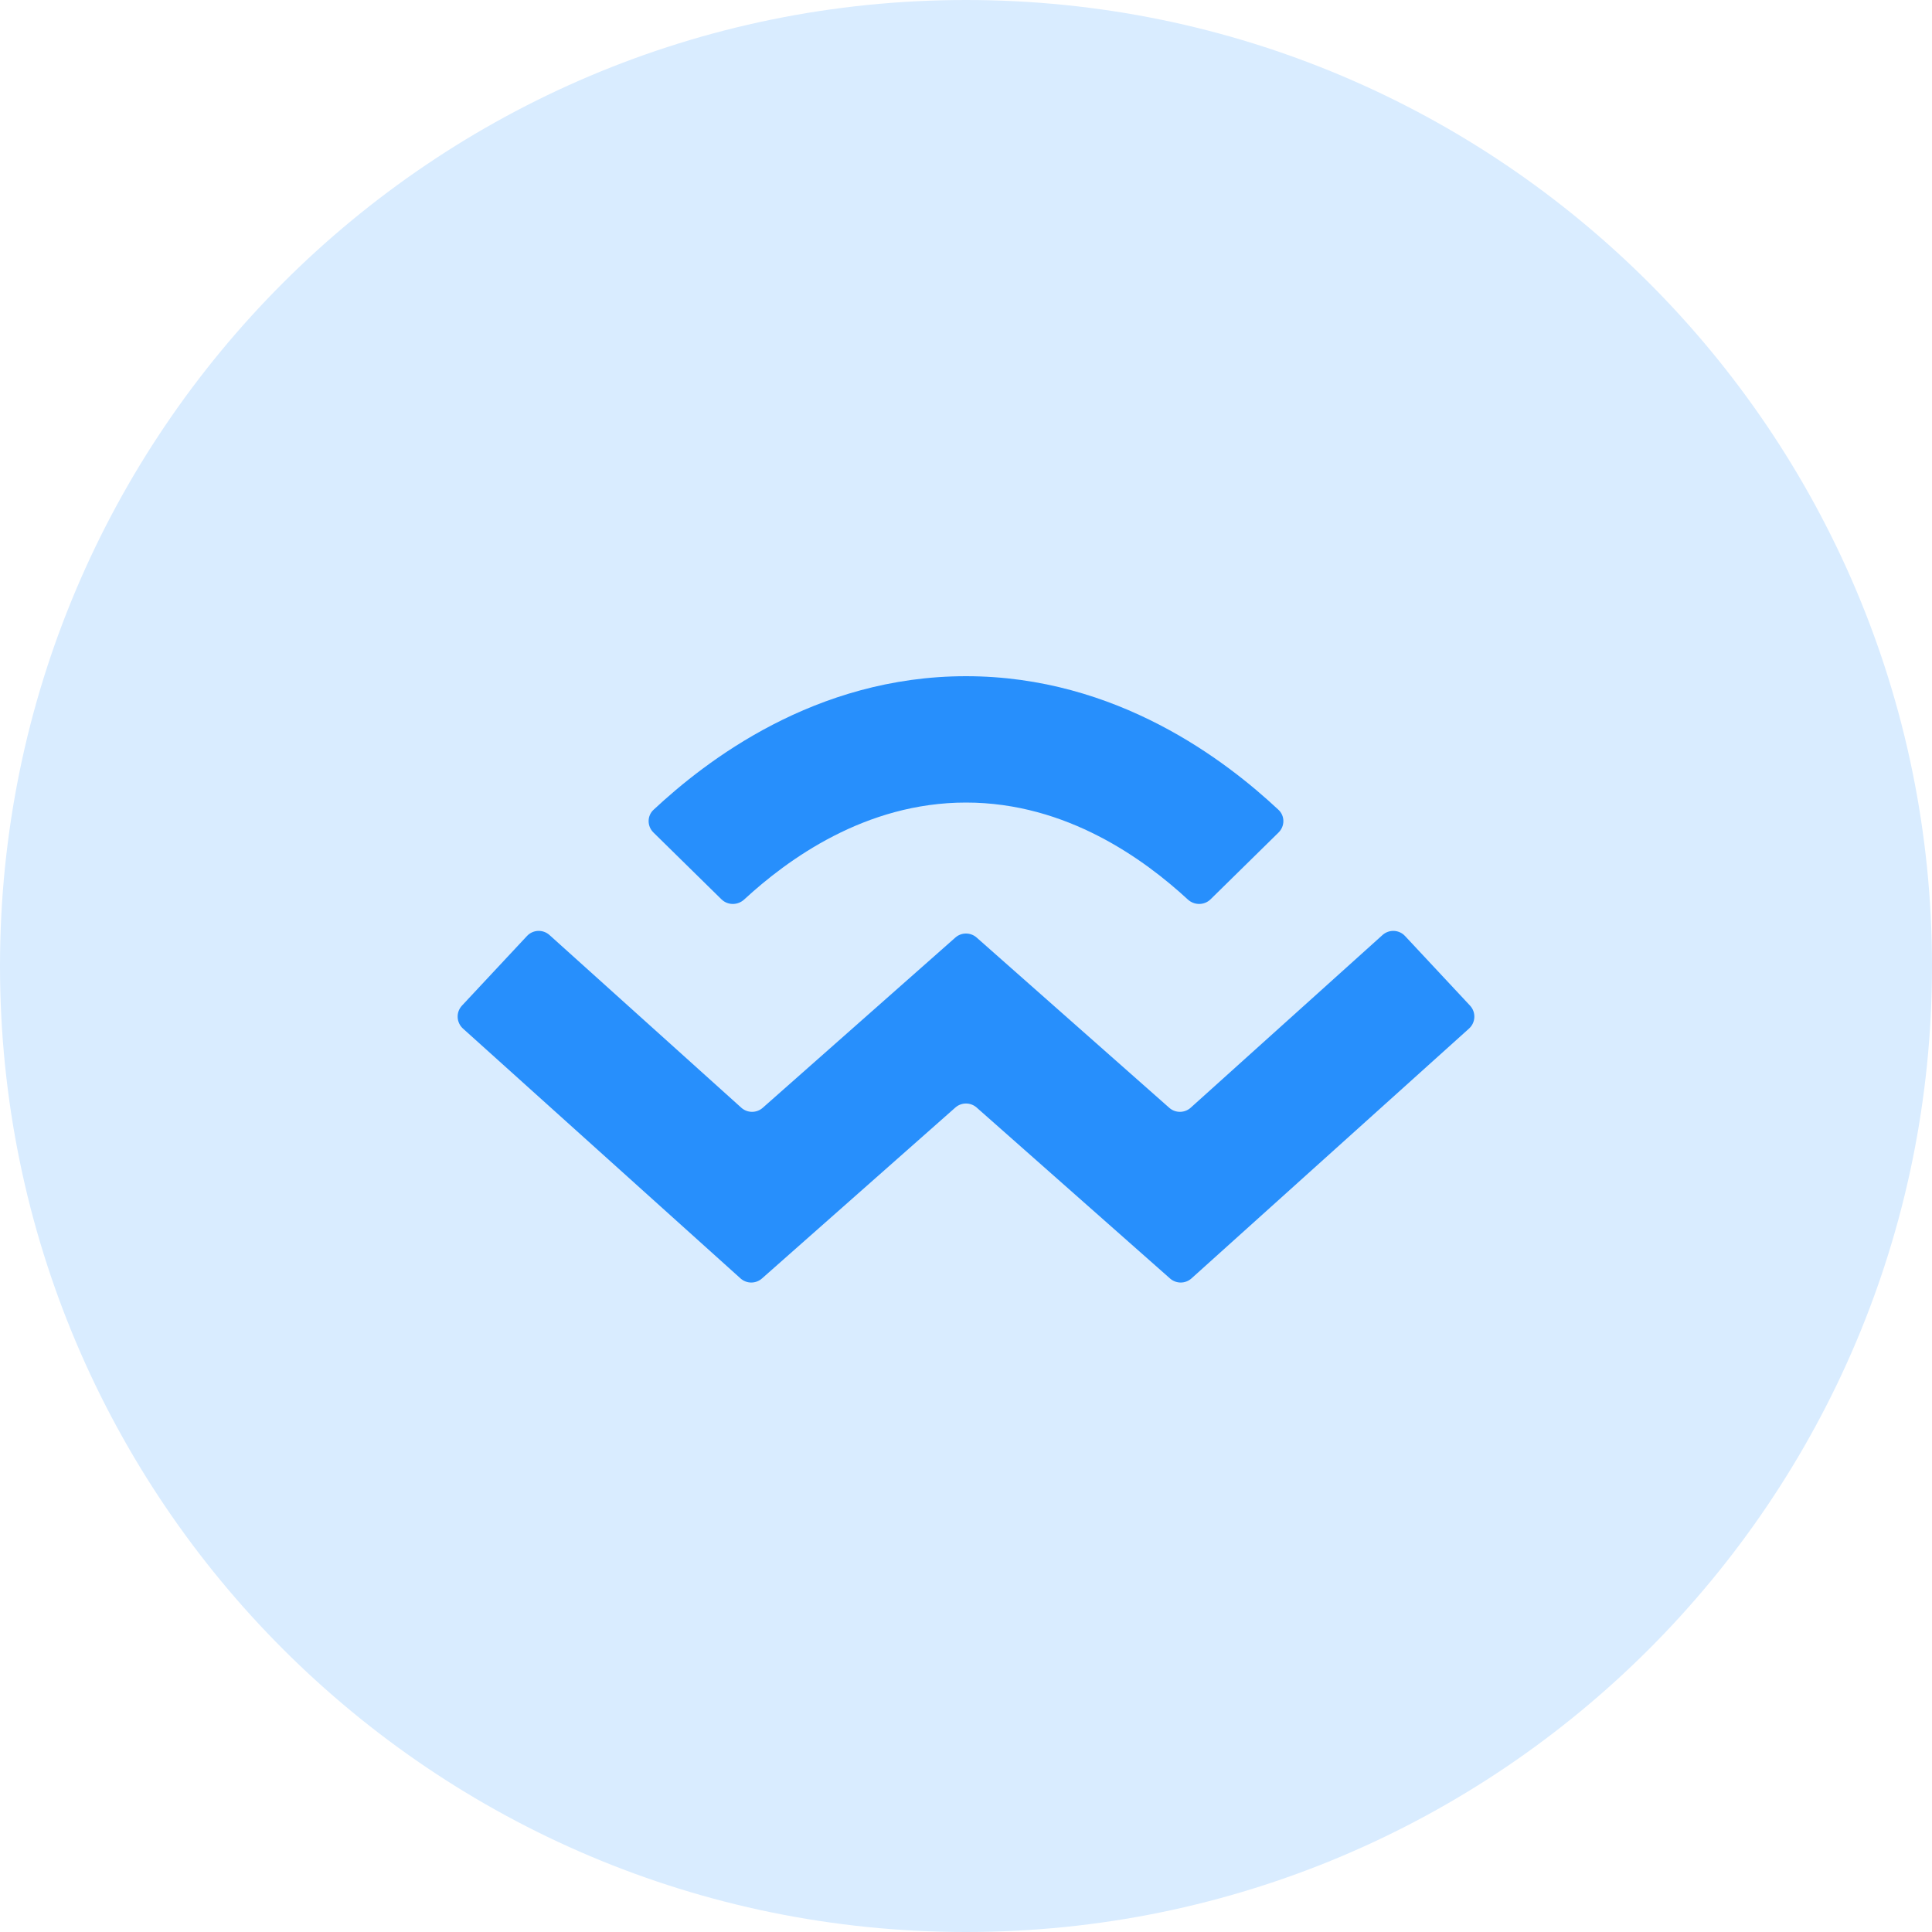
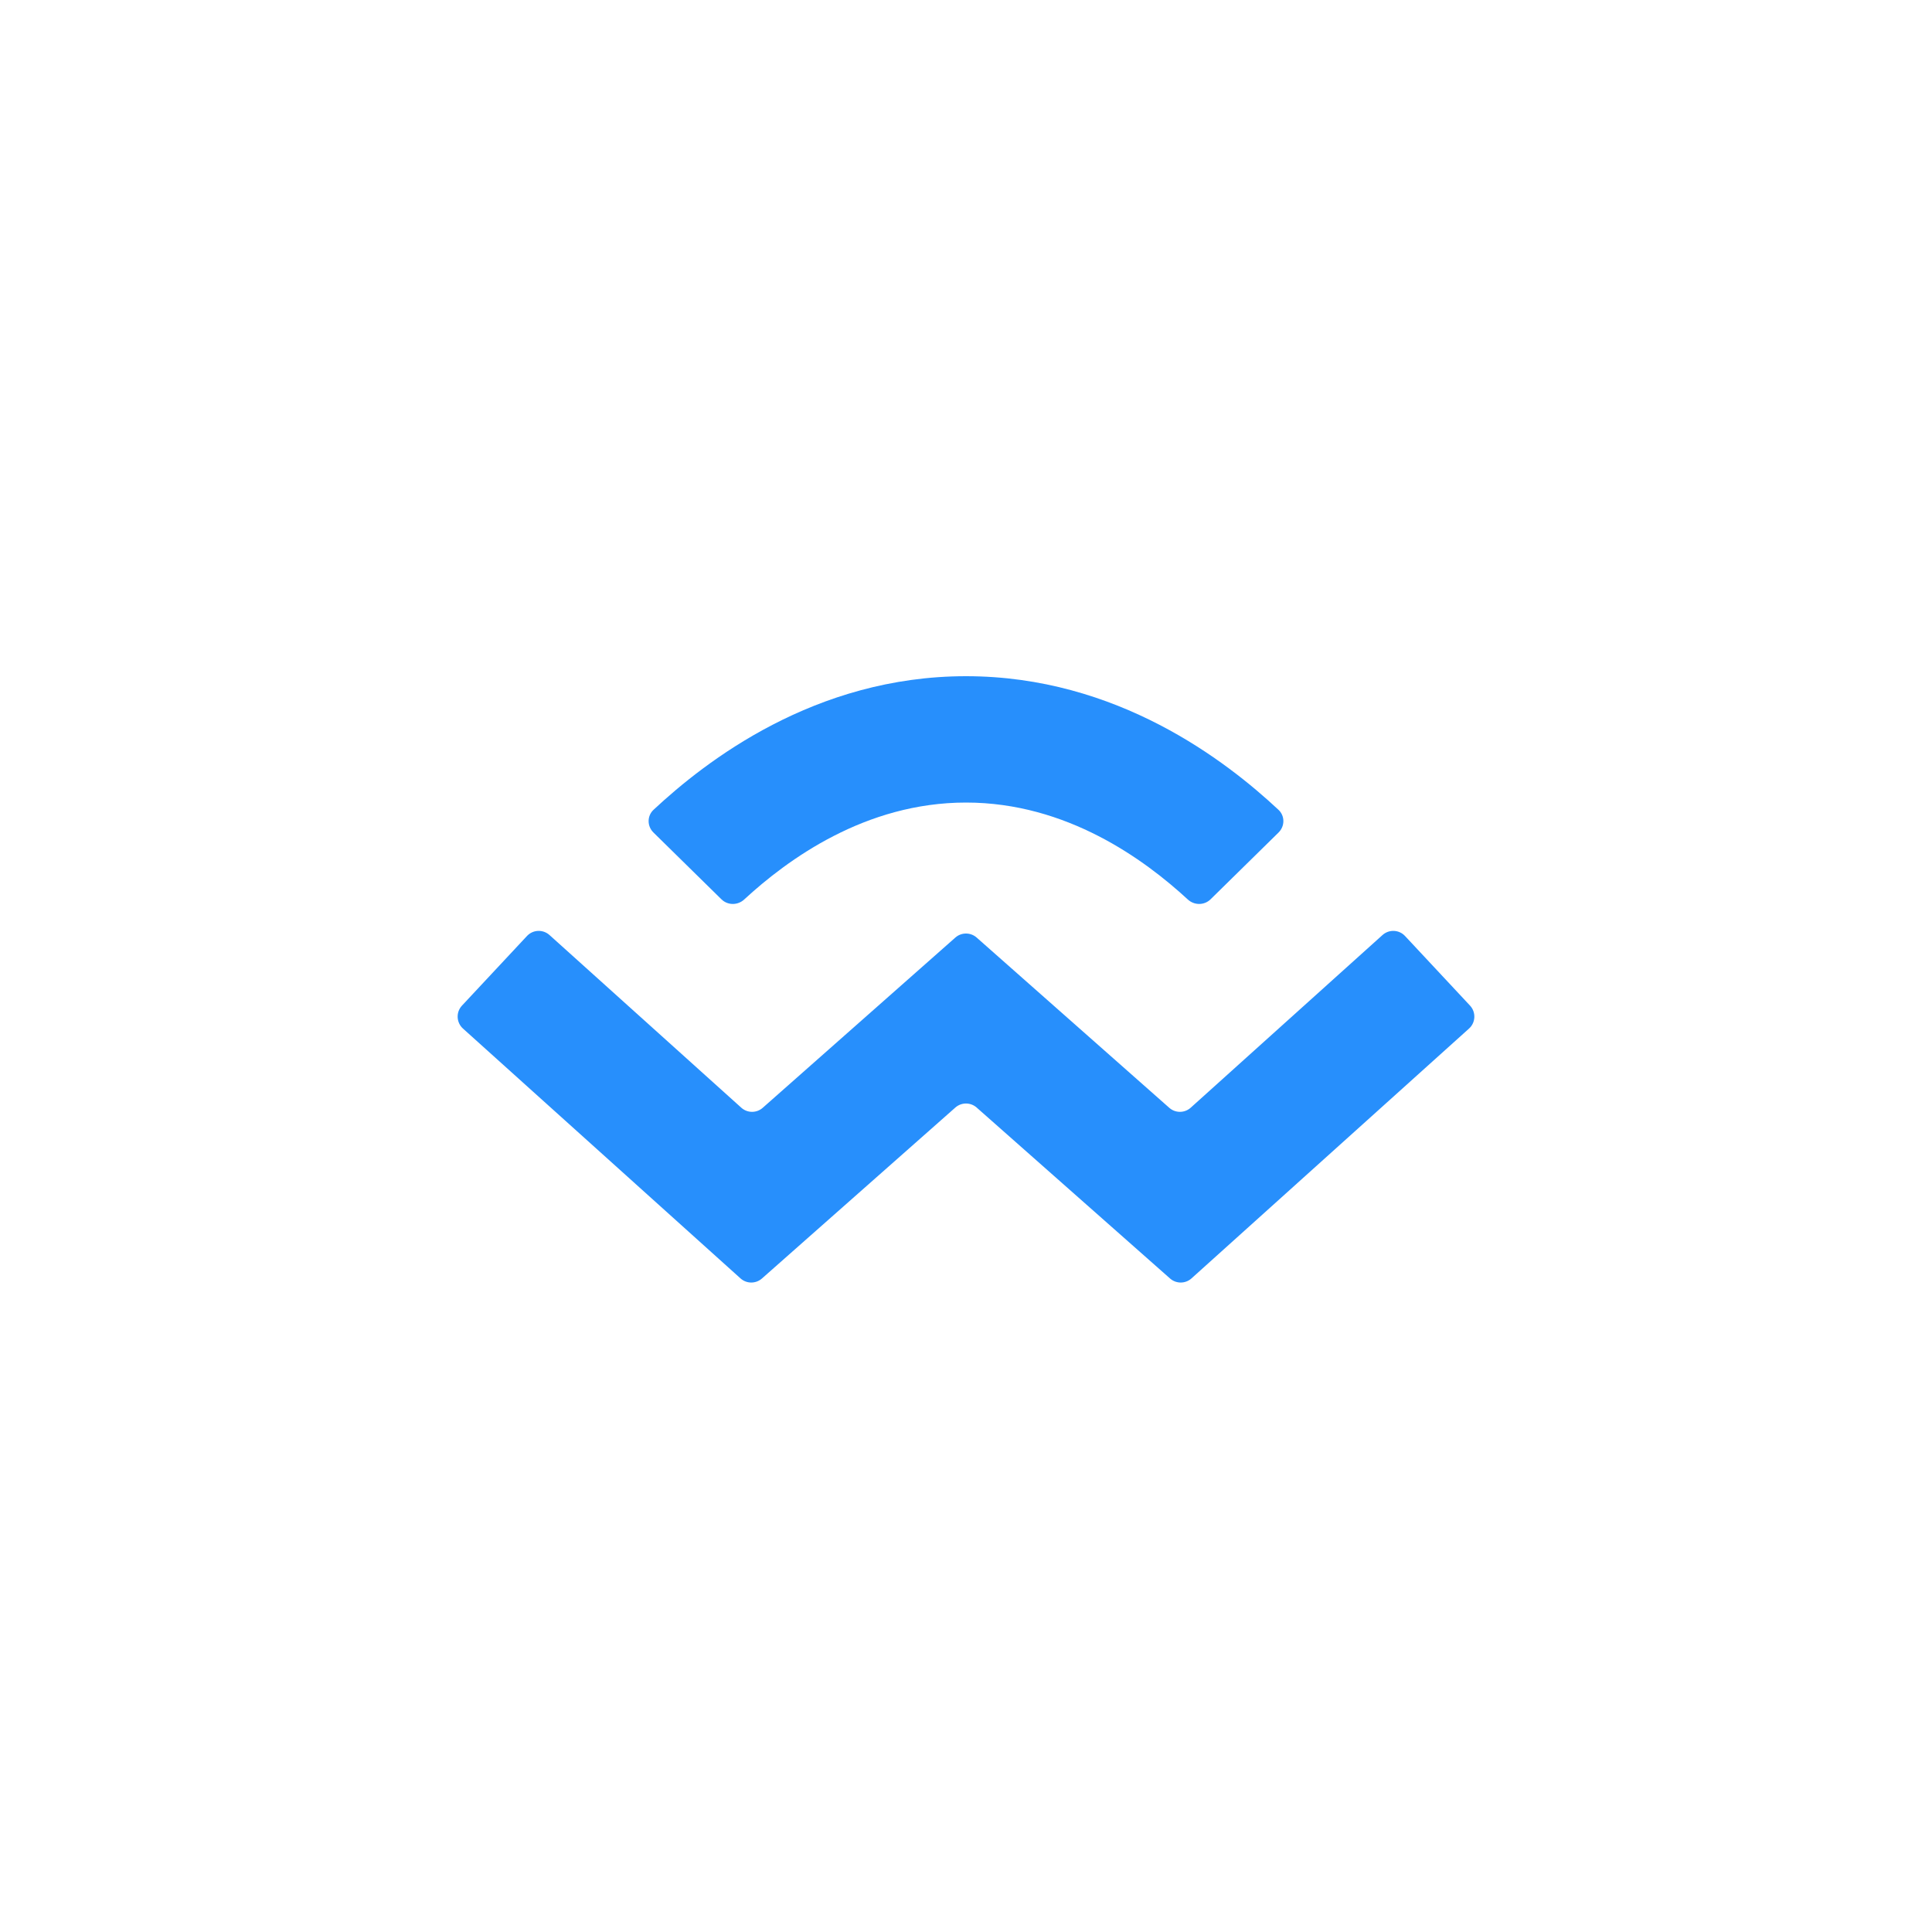
<svg xmlns="http://www.w3.org/2000/svg" width="60" height="60" viewBox="0 0 60 60" fill="none">
-   <circle cx="30" cy="30" r="30" fill="#D9ECFF" />
  <path fill-rule="evenodd" clip-rule="evenodd" d="M30 24.924C26.869 24.924 24.456 26.695 23.111 27.935C22.91 28.12 22.6 28.12 22.405 27.929L20.294 25.855C20.094 25.659 20.092 25.338 20.297 25.148C21.906 23.646 25.299 21 30 21C34.701 21 38.094 23.646 39.703 25.148C39.908 25.338 39.906 25.659 39.706 25.855L37.595 27.929C37.4 28.12 37.09 28.12 36.889 27.935C35.544 26.695 33.131 24.924 30 24.924ZM14.378 31.943C14.171 31.756 14.156 31.434 14.347 31.23L16.365 29.069C16.551 28.869 16.862 28.856 17.065 29.038L23.022 34.401C23.211 34.571 23.497 34.572 23.687 34.404L29.669 29.117C29.858 28.95 30.142 28.95 30.331 29.117L36.313 34.404C36.503 34.572 36.789 34.571 36.978 34.401L42.935 29.038C43.138 28.856 43.449 28.869 43.635 29.069L45.653 31.23C45.843 31.434 45.83 31.756 45.622 31.943L37.003 39.702C36.814 39.872 36.528 39.873 36.337 39.705L30.331 34.396C30.142 34.229 29.858 34.229 29.669 34.396L23.663 39.705C23.472 39.873 23.186 39.872 22.997 39.702L14.378 31.943Z" fill="#278FFC" />
</svg>
